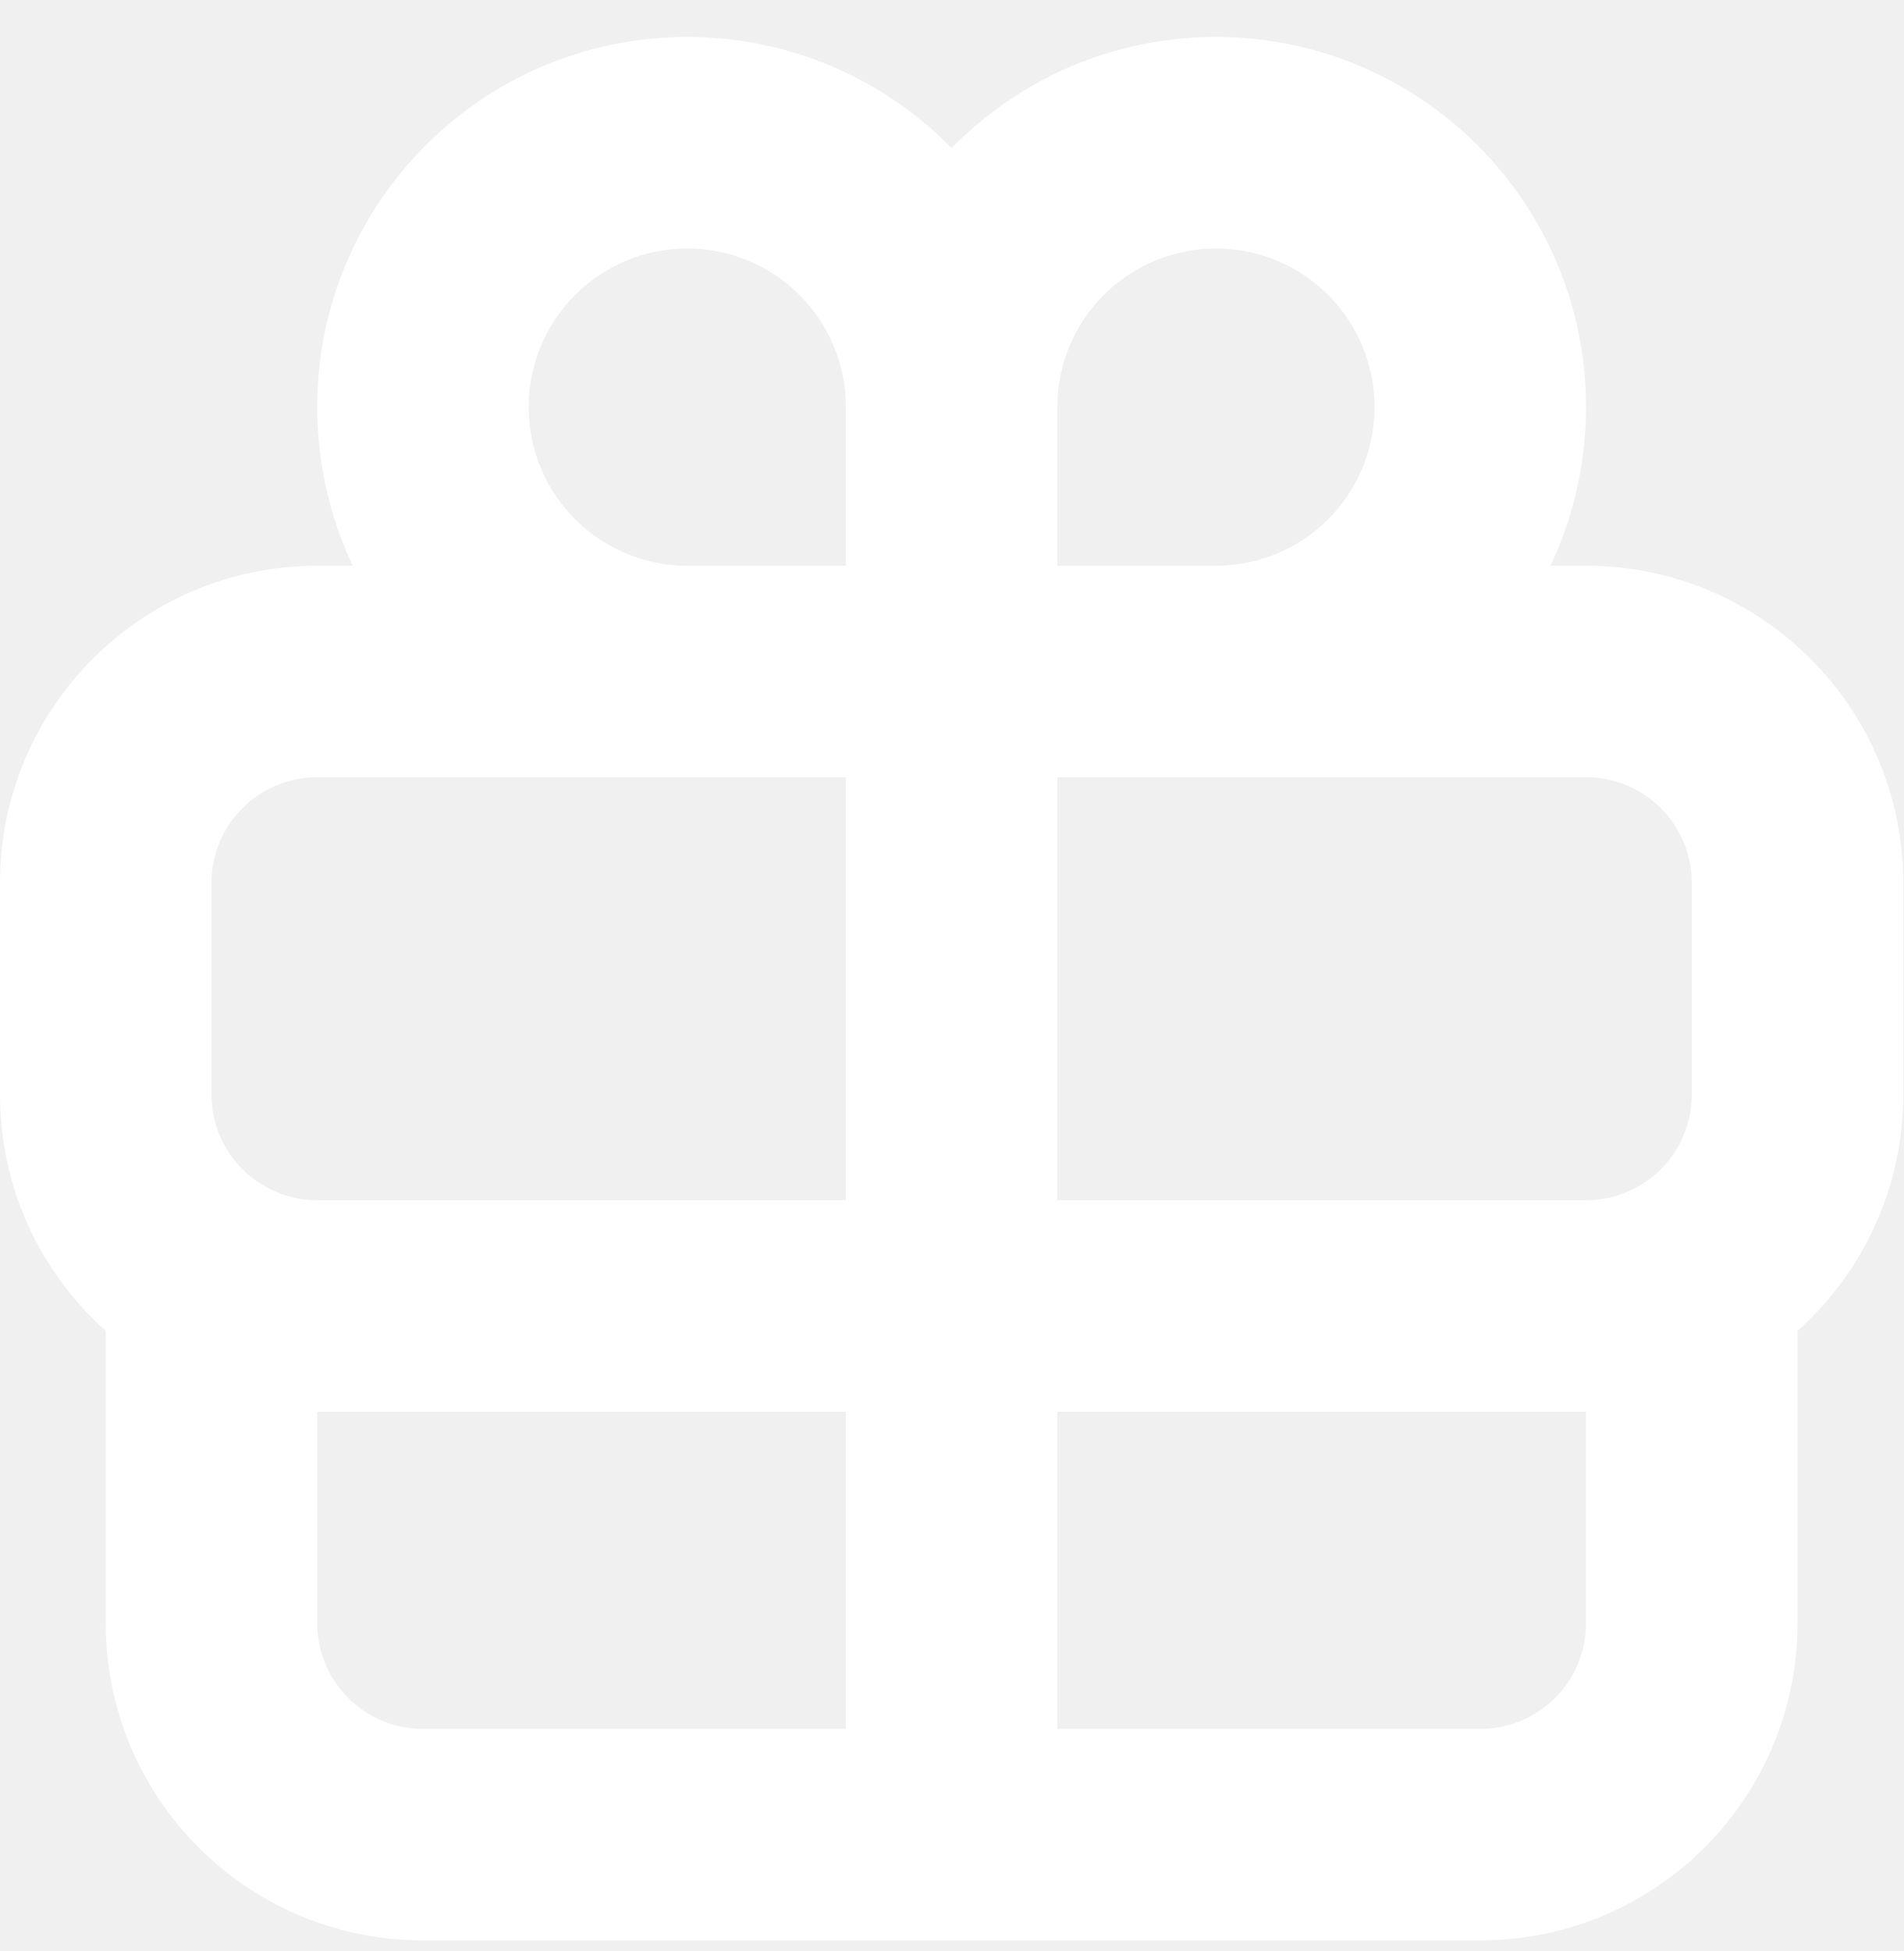
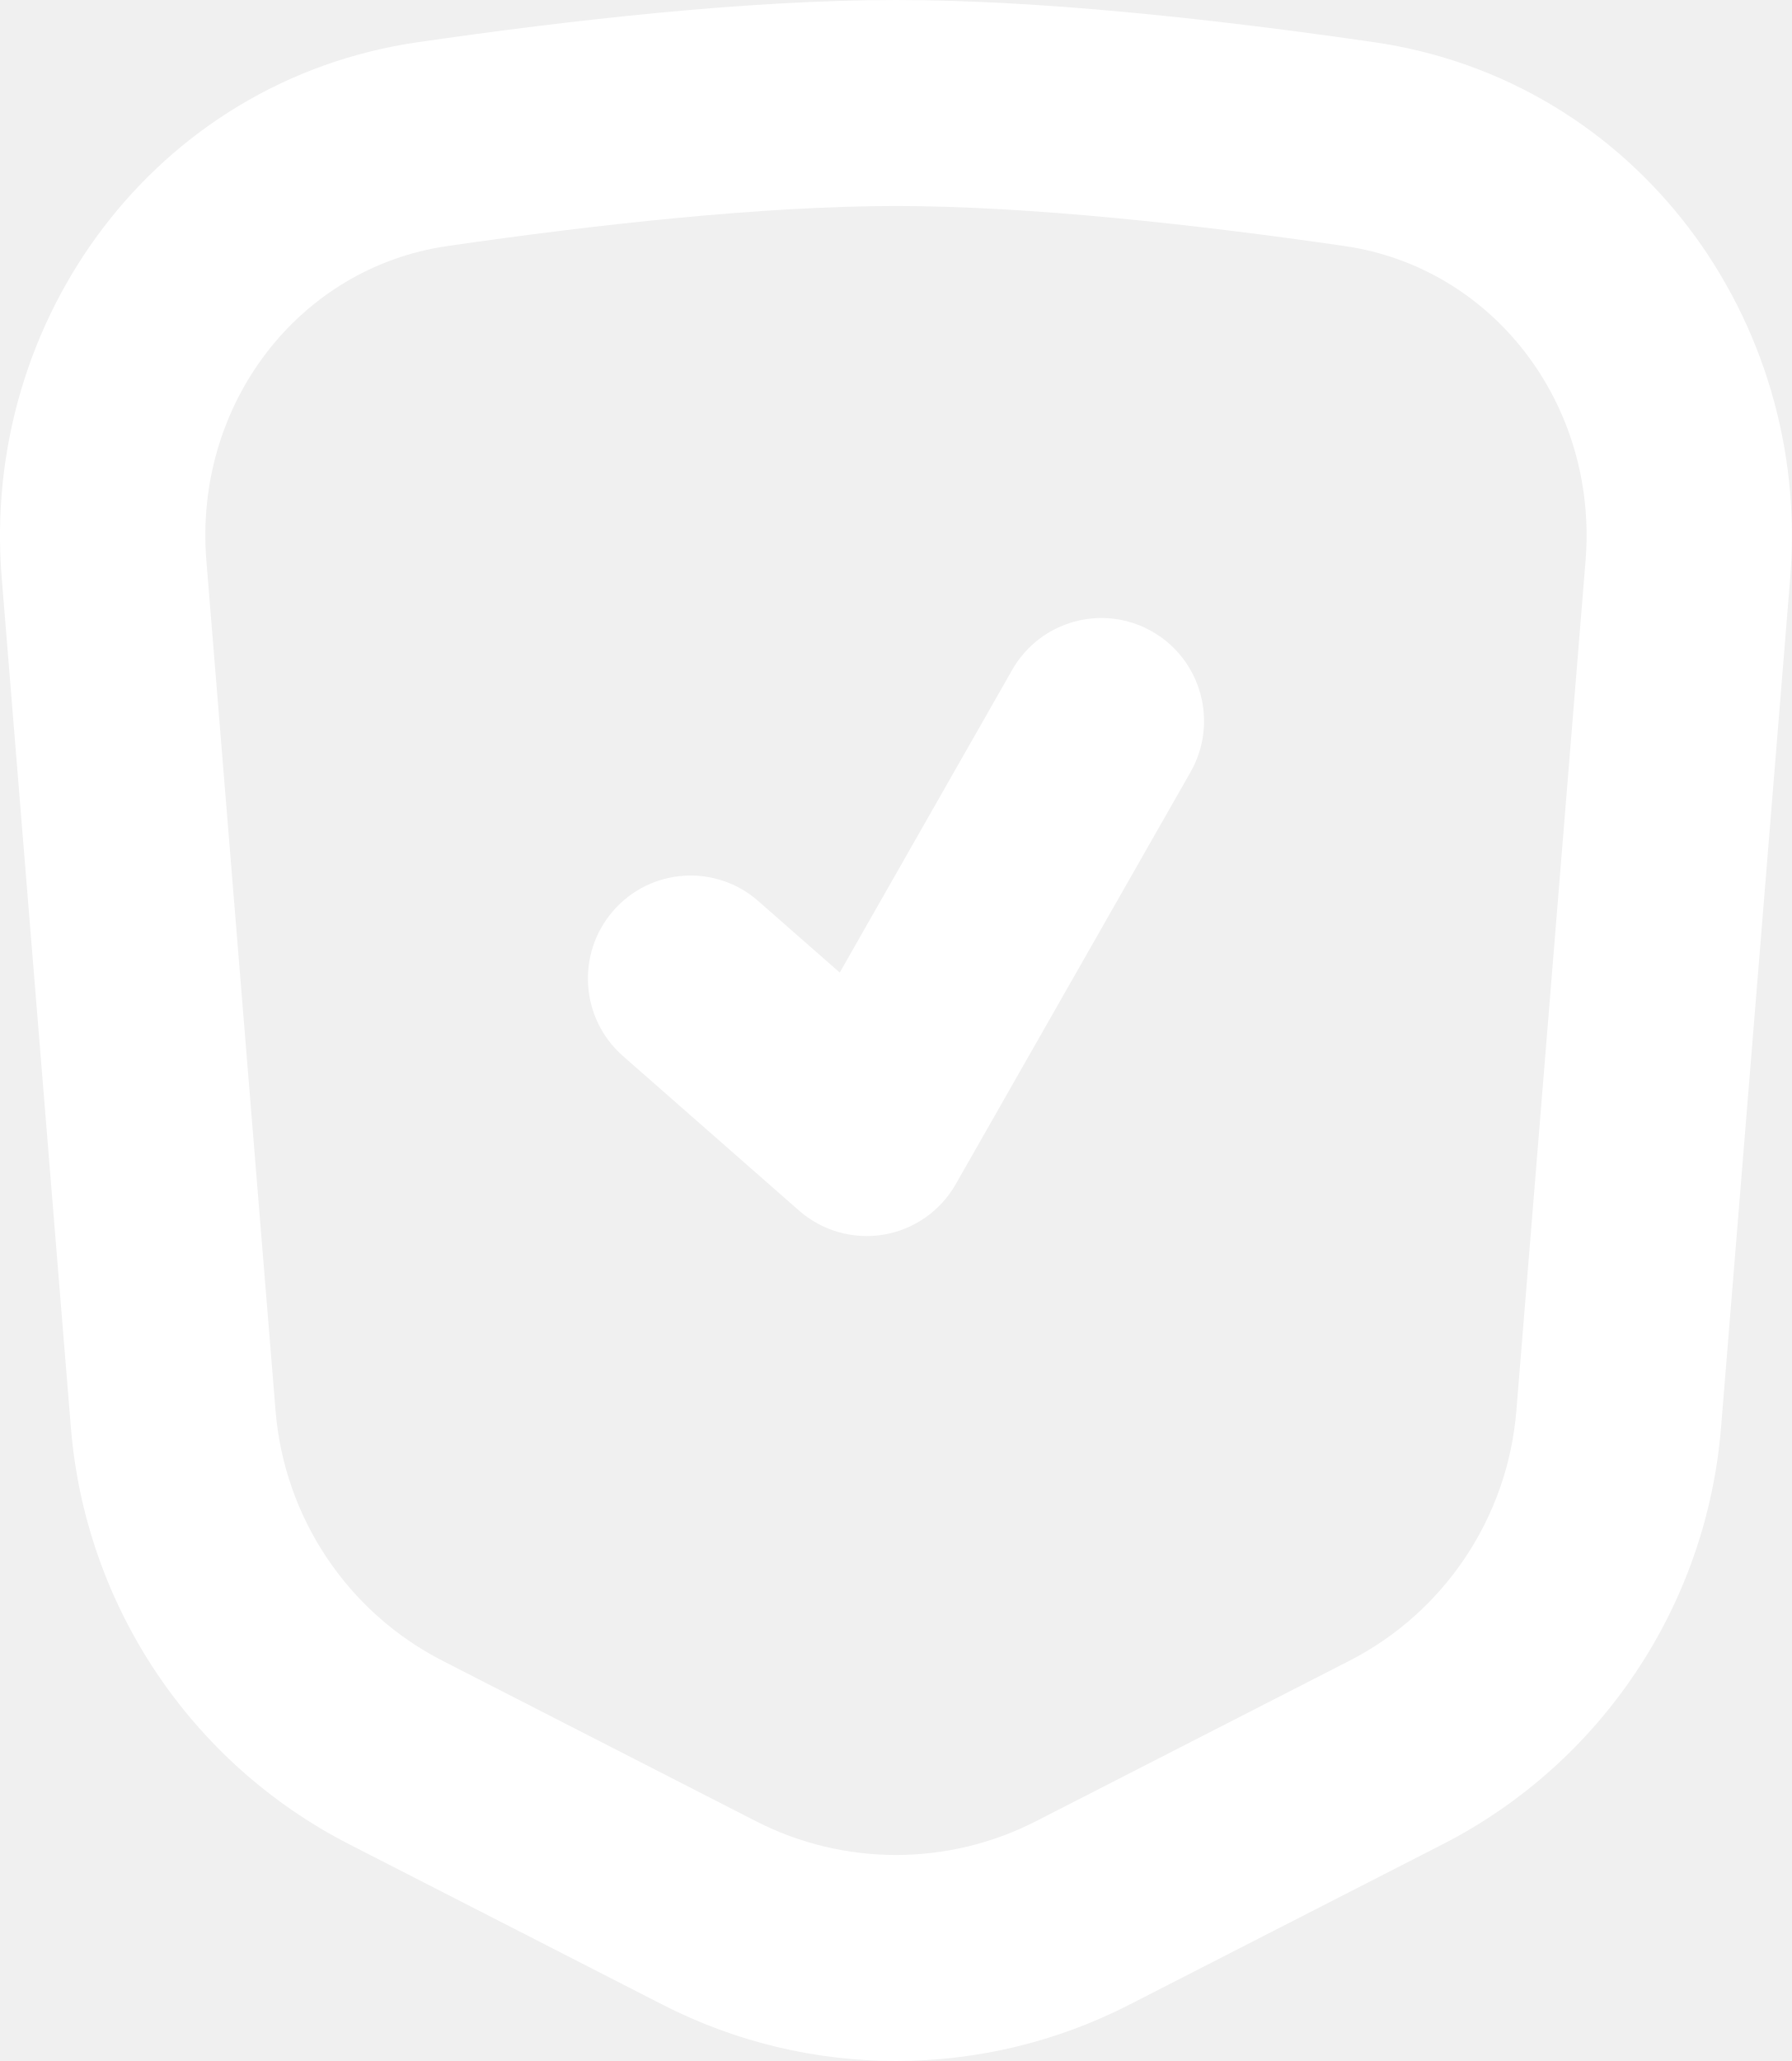
- <svg xmlns="http://www.w3.org/2000/svg" width="40" height="41" viewBox="0 0 40 41" fill="none">
-   <path fill-rule="evenodd" clip-rule="evenodd" d="M20 3.112C18.588 1.671 16.621 0.777 14.444 0.777C10.149 0.777 6.667 4.26 6.667 8.555C6.667 9.748 6.935 10.878 7.415 11.889H6.667C2.985 11.889 0 14.873 0 18.555V23C0 24.974 0.858 26.748 2.222 27.969L2.222 34.111C2.222 37.793 5.207 40.777 8.889 40.777H31.111C34.793 40.777 37.778 37.793 37.778 34.111V27.969C39.142 26.748 40 24.974 40 23V18.555C40 14.873 37.015 11.889 33.333 11.889H32.585C33.065 10.878 33.333 9.748 33.333 8.555C33.333 4.26 29.851 0.777 25.556 0.777C23.379 0.777 21.412 1.671 20 3.112ZM14.444 5.222C12.604 5.222 11.111 6.714 11.111 8.555C11.111 10.396 12.604 11.889 14.444 11.889H17.778V8.555C17.778 6.714 16.285 5.222 14.444 5.222ZM22.222 16.333V25.222H33.333C34.561 25.222 35.556 24.227 35.556 23V18.555C35.556 17.328 34.561 16.333 33.333 16.333H22.222ZM25.556 11.889C27.396 11.889 28.889 10.396 28.889 8.555C28.889 6.714 27.396 5.222 25.556 5.222C23.715 5.222 22.222 6.714 22.222 8.555L22.222 11.889H25.556ZM17.778 16.333H6.667C5.439 16.333 4.444 17.328 4.444 18.555V23C4.444 24.227 5.439 25.222 6.667 25.222H17.778L17.778 16.333ZM17.778 29.666H6.667L6.667 34.111C6.667 35.338 7.662 36.333 8.889 36.333H17.778V29.666ZM22.222 36.333V29.666H33.333V34.111C33.333 35.338 32.338 36.333 31.111 36.333H22.222Z" fill="white" />
+ <svg xmlns="http://www.w3.org/2000/svg" width="40" height="46" viewBox="0 0 40 46" fill="none">
+   <path fill-rule="evenodd" clip-rule="evenodd" d="M9.983 5.492C6.675 5.972 4.322 9.02 4.607 12.52L6.151 31.485C6.345 33.868 7.755 35.98 9.878 37.067L16.874 40.648C18.837 41.653 21.163 41.653 23.126 40.648L30.122 37.067C32.245 35.98 33.655 33.868 33.849 31.485L35.393 12.52C35.678 9.02 33.325 5.972 30.017 5.492C26.682 5.008 22.96 4.598 20 4.598C17.04 4.598 13.318 5.008 9.983 5.492ZM0.038 12.894C-0.431 7.134 3.467 1.792 9.327 0.942C12.721 0.449 16.704 1.44515e-07 20 0C23.296 -1.44515e-07 27.279 0.449 30.673 0.942C36.533 1.792 40.431 7.134 39.962 12.894L38.418 31.859C38.095 35.831 35.744 39.351 32.206 41.162L25.21 44.743C21.938 46.419 18.062 46.419 14.79 44.743L7.794 41.162C4.256 39.351 1.905 35.831 1.582 31.859L0.038 12.894Z" fill="white" />
+   <path fill-rule="evenodd" clip-rule="evenodd" d="M25.722 14.097C26.821 14.727 27.203 16.131 26.575 17.233L21.335 26.429C20.994 27.028 20.403 27.442 19.725 27.556C19.047 27.67 18.353 27.473 17.836 27.019L13.906 23.57C12.954 22.734 12.857 21.282 13.691 20.326C14.524 19.371 15.972 19.274 16.925 20.11L18.745 21.707L22.594 14.952C23.222 13.85 24.622 13.467 25.722 14.097Z" fill="white" />
</svg>
